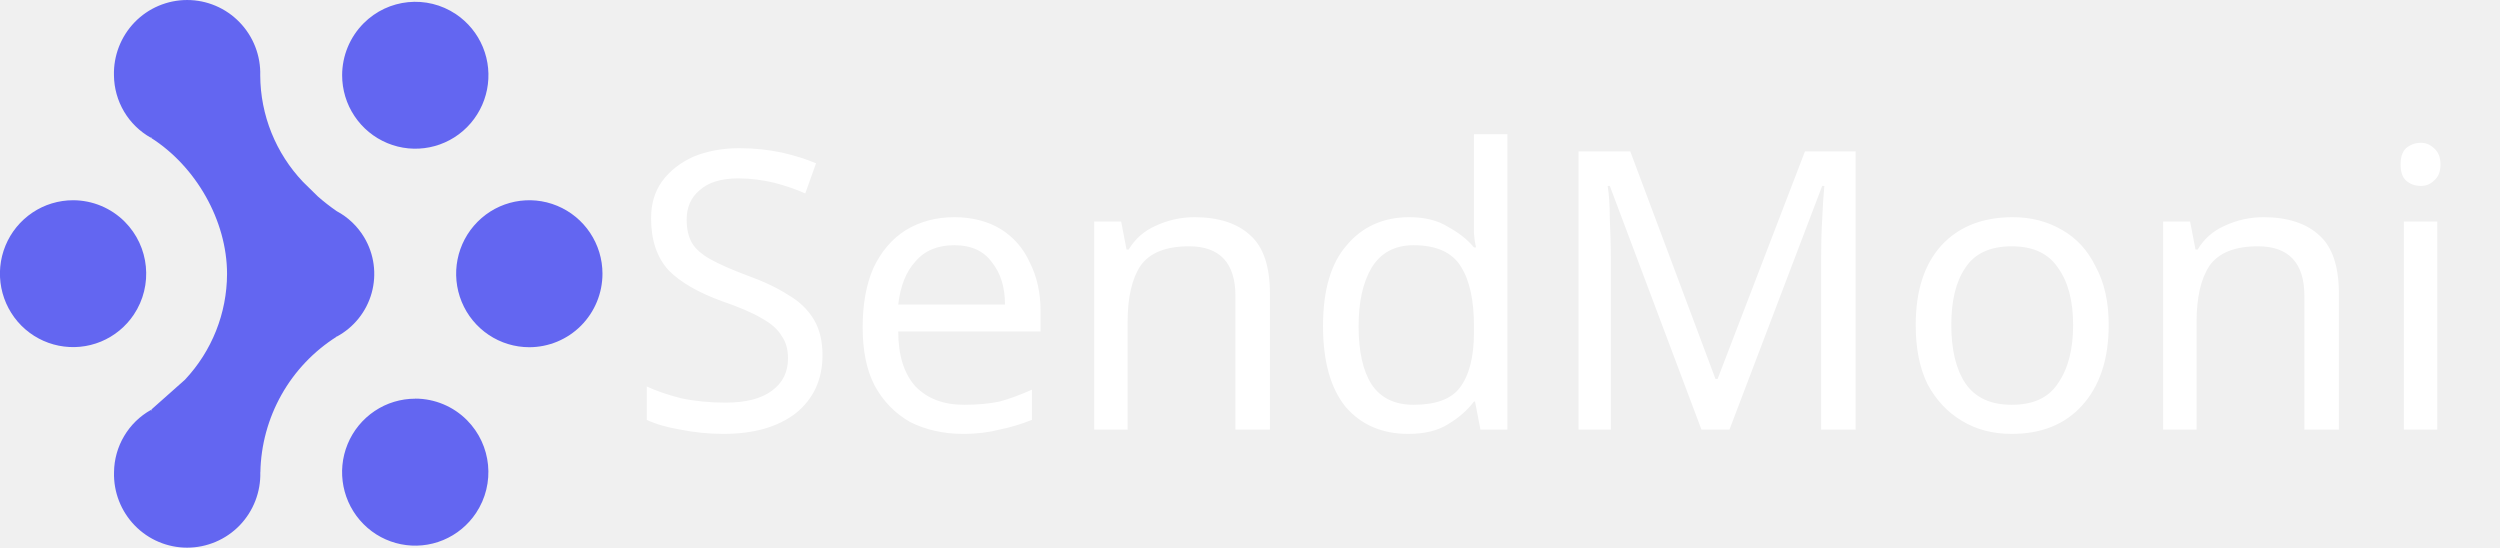
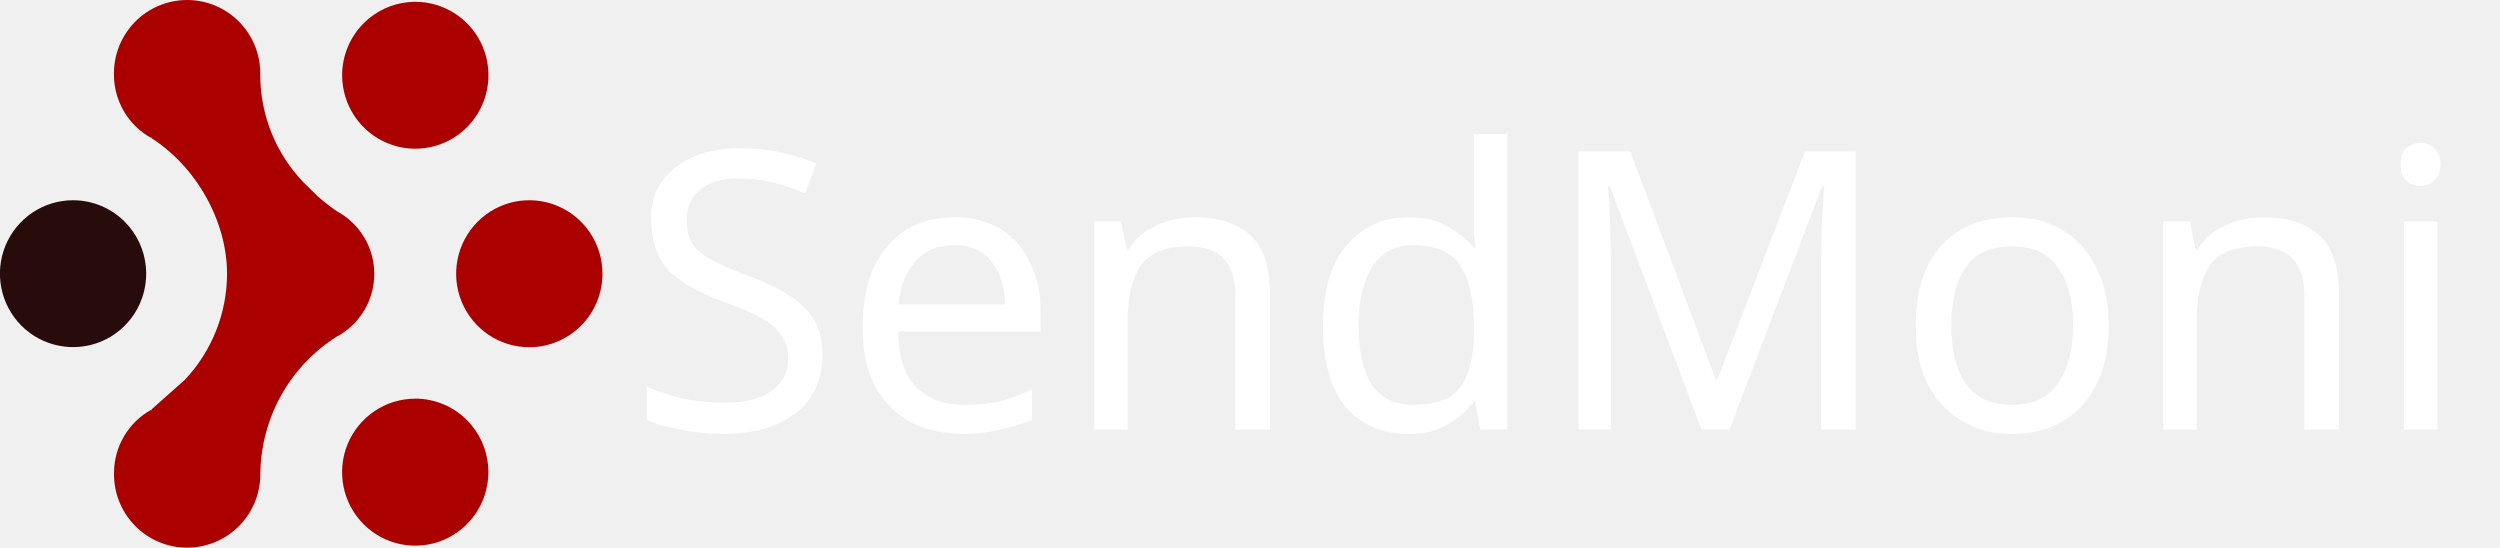
<svg xmlns="http://www.w3.org/2000/svg" width="36.232mm" height="7.938mm" viewBox="0 0 36.232 7.938" version="1.1" id="svg8">
  <defs id="defs2" />
  <g id="layer1" transform="translate(-67.45847,-144.9539)">
-     <g id="g117">
-       <path fill="#6366f1" d="m 68.518,147.856 c -0.21,0 -0.415,0.062 -0.589,0.179 a 1.064,1.064 0 0 0 -0.391,0.478 1.069,1.069 0 0 0 0.23,1.16 1.059,1.059 0 0 0 1.155,0.231 1.061,1.061 0 0 0 0.476,-0.392 1.068,1.068 0 0 0 -0.132,-1.344 1.059,1.059 0 0 0 -0.749,-0.312 z" id="path80" style="stroke-width:0.265" />
-       <g id="g110">
-         <path fill="#6366f1" d="m 71.231,151.797 a 1.07,1.07 0 0 1 -0.3,0.772 1.06,1.06 0 0 1 -0.76,0.322 1.056,1.056 0 0 1 -0.76,-0.322 1.066,1.066 0 0 1 -0.3,-0.772 c 0.002,-0.185 0.053,-0.366 0.147,-0.524 0.094,-0.159 0.228,-0.289 0.389,-0.379 -0.006,0.029 0.024,-0.015 0,0 l 0.492,-0.437 a 2.248,2.248 0 0 0 0.61,-1.533 c 0,-0.774 -0.453,-1.561 -1.103,-1.973 0.025,0.015 -0.009,-0.025 0,0 a 1.046,1.046 0 0 1 -0.389,-0.379 1.052,1.052 0 0 1 -0.147,-0.524 1.069,1.069 0 0 1 0.3,-0.772 1.06,1.06 0 0 1 0.76,-0.322 1.056,1.056 0 0 1 0.76,0.322 1.065,1.065 0 0 1 0.3,0.772 2.255,2.255 0 0 0 0.621,1.543 l 0.216,0.212 c 0.086,0.075 0.177,0.146 0.271,0.211 0.164,0.087 0.302,0.219 0.398,0.379 a 1.032,1.032 0 0 1 -0.398,1.44 c 0.009,-0.018 -0.017,0.01 0,0 a 2.373,2.373 0 0 0 -0.8,0.842 2.385,2.385 0 0 0 -0.306,1.123 z m 1.186,-5.753 c 0,0.211 0.062,0.417 0.179,0.592 a 1.061,1.061 0 0 0 0.476,0.392 1.056,1.056 0 0 0 1.155,-0.231 1.069,1.069 0 0 0 0.23,-1.16 1.064,1.064 0 0 0 -0.391,-0.478 1.057,1.057 0 0 0 -1.338,0.133 1.068,1.068 0 0 0 -0.311,0.753 z m 1.06,4.688 c -0.21,0 -0.415,0.062 -0.589,0.179 a 1.064,1.064 0 0 0 -0.391,0.478 1.069,1.069 0 0 0 0.23,1.161 1.056,1.056 0 0 0 1.155,0.231 1.061,1.061 0 0 0 0.476,-0.393 1.069,1.069 0 0 0 -0.132,-1.345 1.058,1.058 0 0 0 -0.749,-0.312 z m 2.713,-1.811 c 0,-0.211 -0.062,-0.416 -0.179,-0.592 a 1.061,1.061 0 0 0 -0.476,-0.392 1.056,1.056 0 0 0 -1.155,0.231 1.069,1.069 0 0 0 -0.23,1.161 1.064,1.064 0 0 0 0.391,0.478 1.056,1.056 0 0 0 0.589,0.179 1.059,1.059 0 0 0 0.749,-0.312 1.069,1.069 0 0 0 0.311,-0.753 z" id="path78" style="stroke-width:0.265" />
-         <text xml:space="preserve" style="font-style:normal;font-weight:normal;font-size:5.644px;line-height:1.25;font-family:sans-serif;fill:#000000;fill-opacity:1;stroke:none;stroke-width:0.265" x="76.552" y="151.183" id="text102">
-           <tspan id="tspan100" x="76.552" y="151.183" style="font-size:5.644px;fill:#ffffff;stroke-width:0.265">SendMoni</tspan>
-         </text>
-       </g>
-     </g>
+     <path fill="#6366f1" d="m 68.518,147.856 c -0.21,0 -0.415,0.062 -0.589,0.179 a 1.064,1.064 0 0 0 -0.391,0.478 1.069,1.069 0 0 0 0.23,1.16 1.059,1.059 0 0 0 1.155,0.231 1.061,1.061 0 0 0 0.476,-0.392 1.068,1.068 0 0 0 -0.132,-1.344 1.059,1.059 0 0 0 -0.749,-0.312 z" id="path80" style="stroke-width:0.265;fill:#280b0b" />
+     <path fill="#6366f1" d="m 71.231,151.797 a 1.07,1.07 0 0 1 -0.3,0.772 1.06,1.06 0 0 1 -0.76,0.322 1.056,1.056 0 0 1 -0.76,-0.322 1.066,1.066 0 0 1 -0.3,-0.772 c 0.002,-0.185 0.053,-0.366 0.147,-0.524 0.094,-0.159 0.228,-0.289 0.389,-0.379 -0.006,0.029 0.024,-0.015 0,0 l 0.492,-0.437 a 2.248,2.248 0 0 0 0.61,-1.533 c 0,-0.774 -0.453,-1.561 -1.103,-1.973 0.025,0.015 -0.009,-0.025 0,0 a 1.046,1.046 0 0 1 -0.389,-0.379 1.052,1.052 0 0 1 -0.147,-0.524 1.069,1.069 0 0 1 0.3,-0.772 1.06,1.06 0 0 1 0.76,-0.322 1.056,1.056 0 0 1 0.76,0.322 1.065,1.065 0 0 1 0.3,0.772 2.255,2.255 0 0 0 0.621,1.543 l 0.216,0.212 c 0.086,0.075 0.177,0.146 0.271,0.211 0.164,0.087 0.302,0.219 0.398,0.379 a 1.032,1.032 0 0 1 -0.398,1.44 c 0.009,-0.018 -0.017,0.01 0,0 a 2.373,2.373 0 0 0 -0.8,0.842 2.385,2.385 0 0 0 -0.306,1.123 z m 1.186,-5.753 c 0,0.211 0.062,0.417 0.179,0.592 a 1.061,1.061 0 0 0 0.476,0.392 1.056,1.056 0 0 0 1.155,-0.231 1.069,1.069 0 0 0 0.23,-1.16 1.064,1.064 0 0 0 -0.391,-0.478 1.057,1.057 0 0 0 -1.338,0.133 1.068,1.068 0 0 0 -0.311,0.753 z m 1.06,4.688 c -0.21,0 -0.415,0.062 -0.589,0.179 a 1.064,1.064 0 0 0 -0.391,0.478 1.069,1.069 0 0 0 0.23,1.161 1.056,1.056 0 0 0 1.155,0.231 1.061,1.061 0 0 0 0.476,-0.393 1.069,1.069 0 0 0 -0.132,-1.345 1.058,1.058 0 0 0 -0.749,-0.312 z m 2.713,-1.811 c 0,-0.211 -0.062,-0.416 -0.179,-0.592 a 1.061,1.061 0 0 0 -0.476,-0.392 1.056,1.056 0 0 0 -1.155,0.231 1.069,1.069 0 0 0 -0.23,1.161 1.064,1.064 0 0 0 0.391,0.478 1.056,1.056 0 0 0 0.589,0.179 1.059,1.059 0 0 0 0.749,-0.312 1.069,1.069 0 0 0 0.311,-0.753 z" id="path78" style="stroke-width:0.265;fill:#aa0000" />
+     <text xml:space="preserve" style="font-style:normal;font-weight:normal;font-size:5.644px;line-height:1.25;font-family:sans-serif;fill:#000000;fill-opacity:1;stroke:none;stroke-width:0.265" x="76.552" y="151.183" id="text102">
+       <tspan id="tspan100" x="76.552" y="151.183" style="font-size:5.644px;fill:#ffffff;stroke-width:0.265">SendMoni</tspan>
+     </text>
  </g>
</svg>
